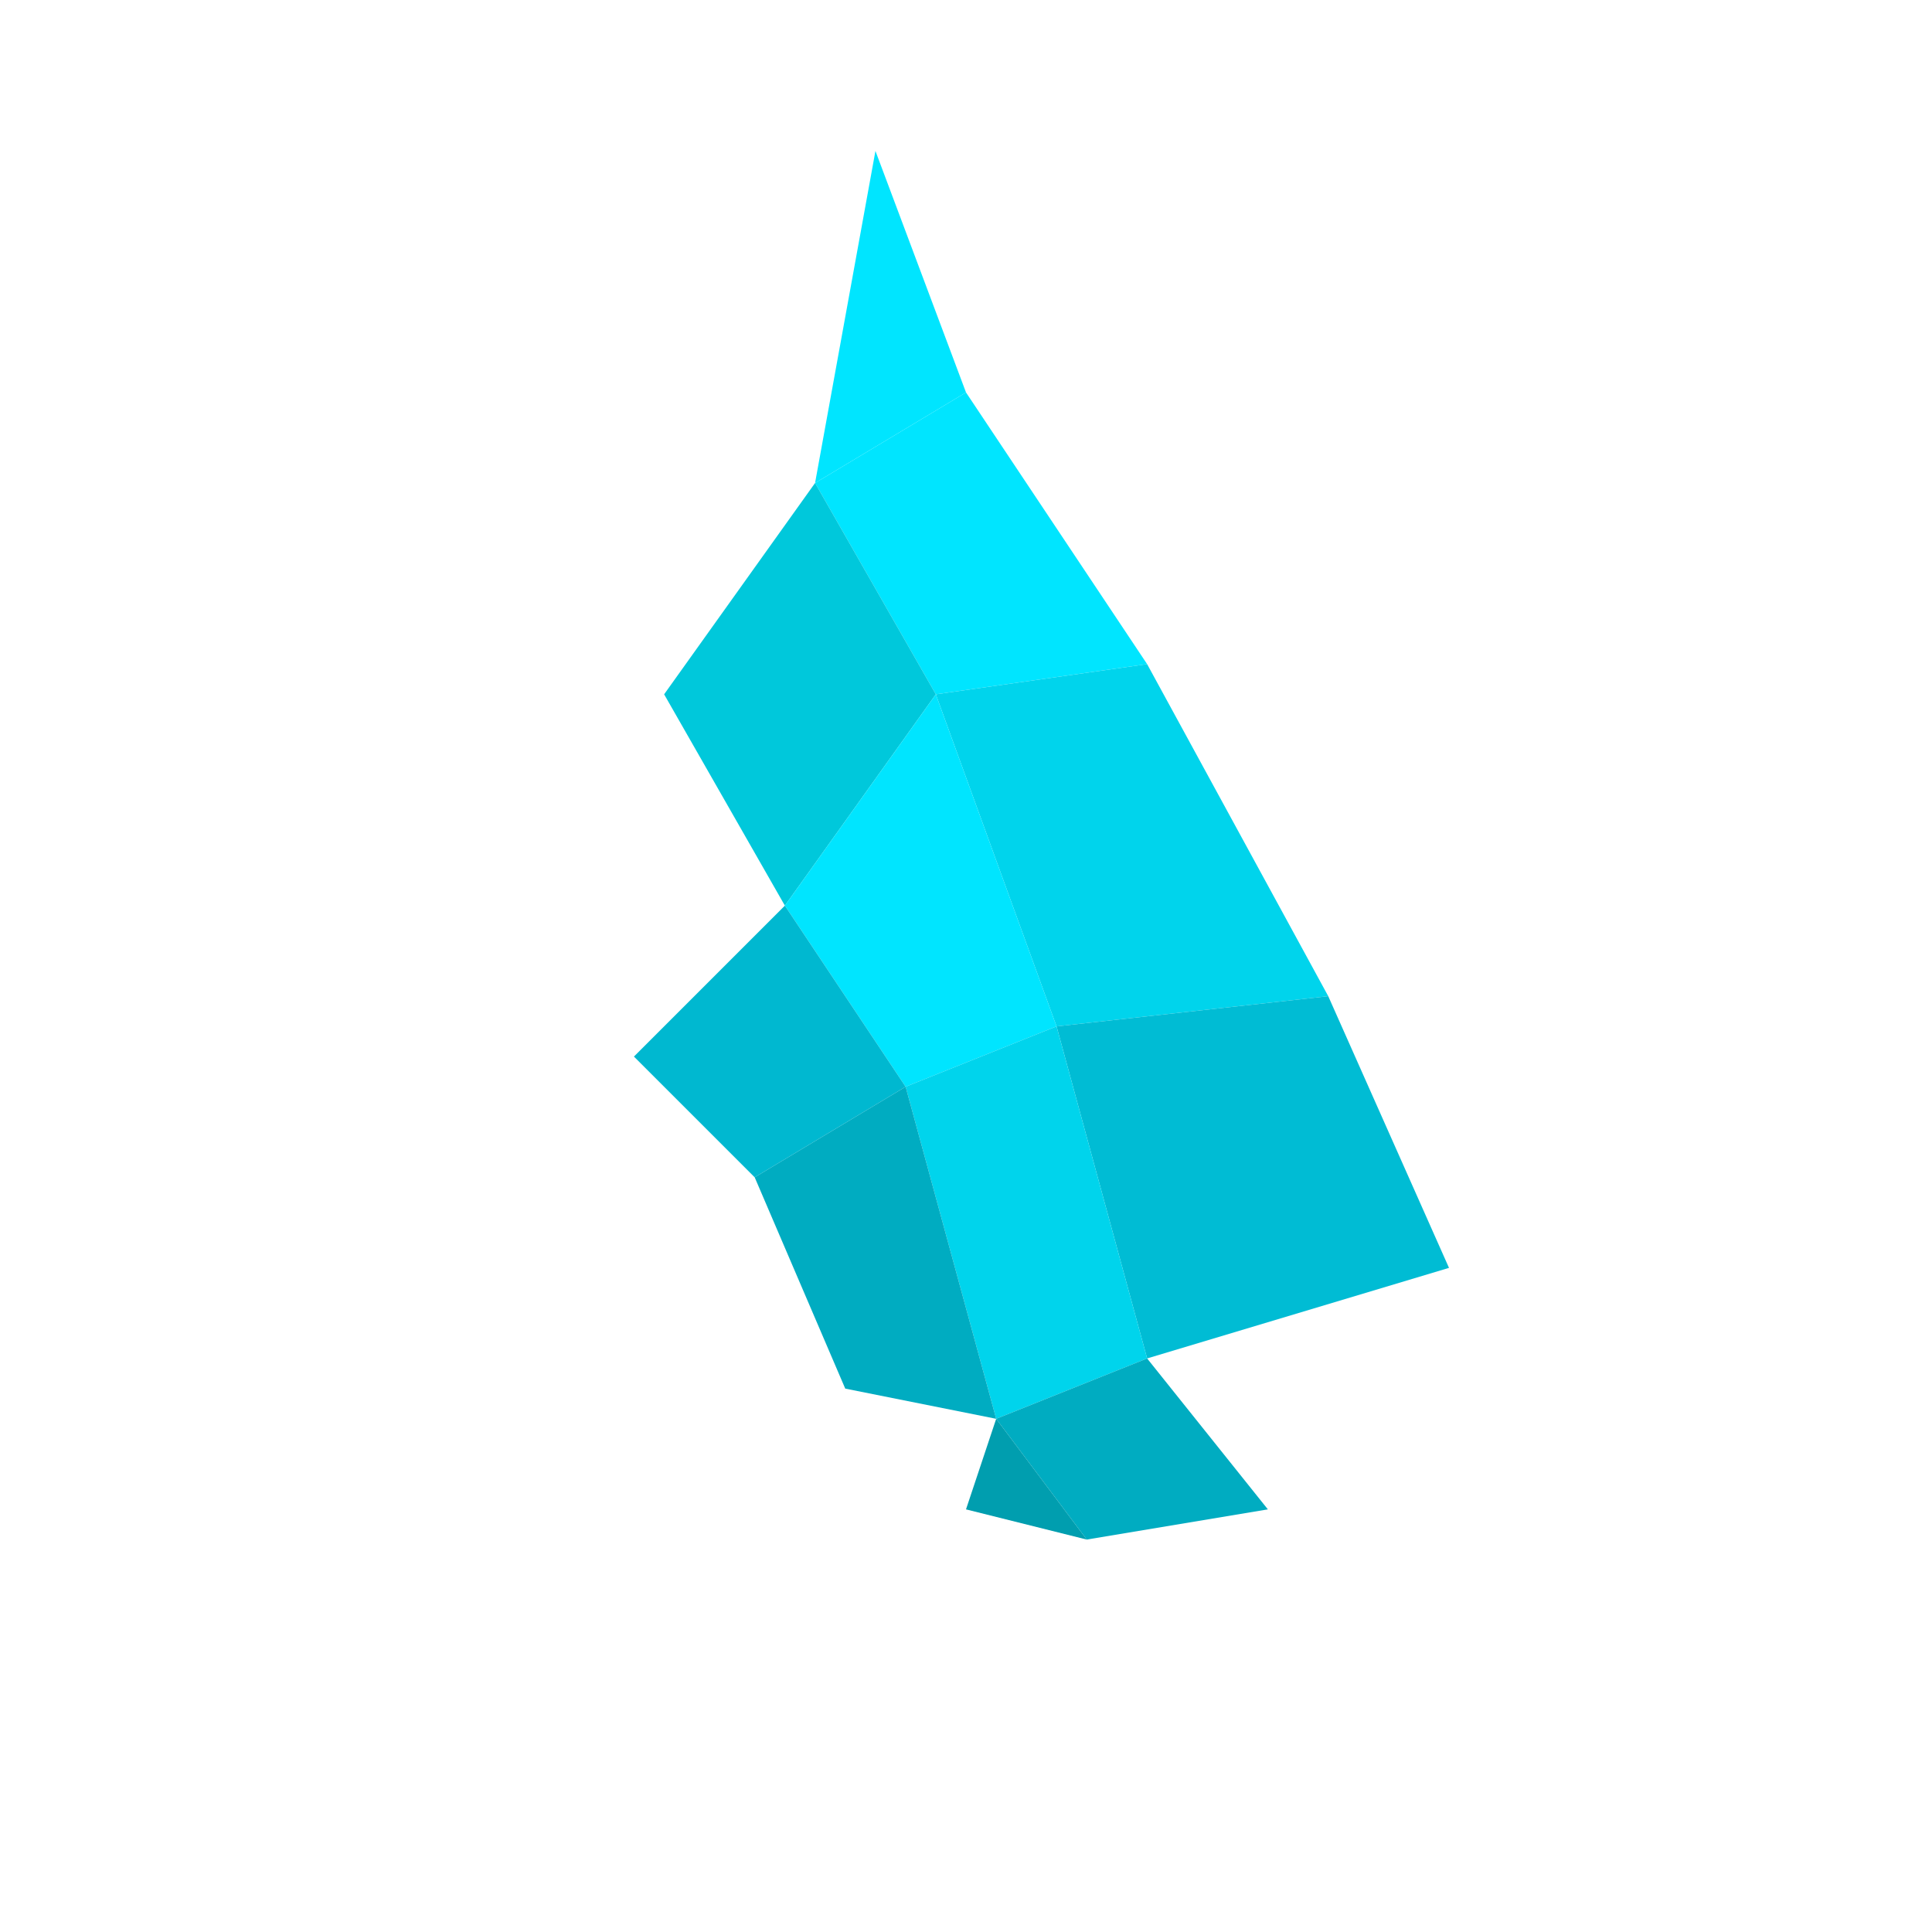
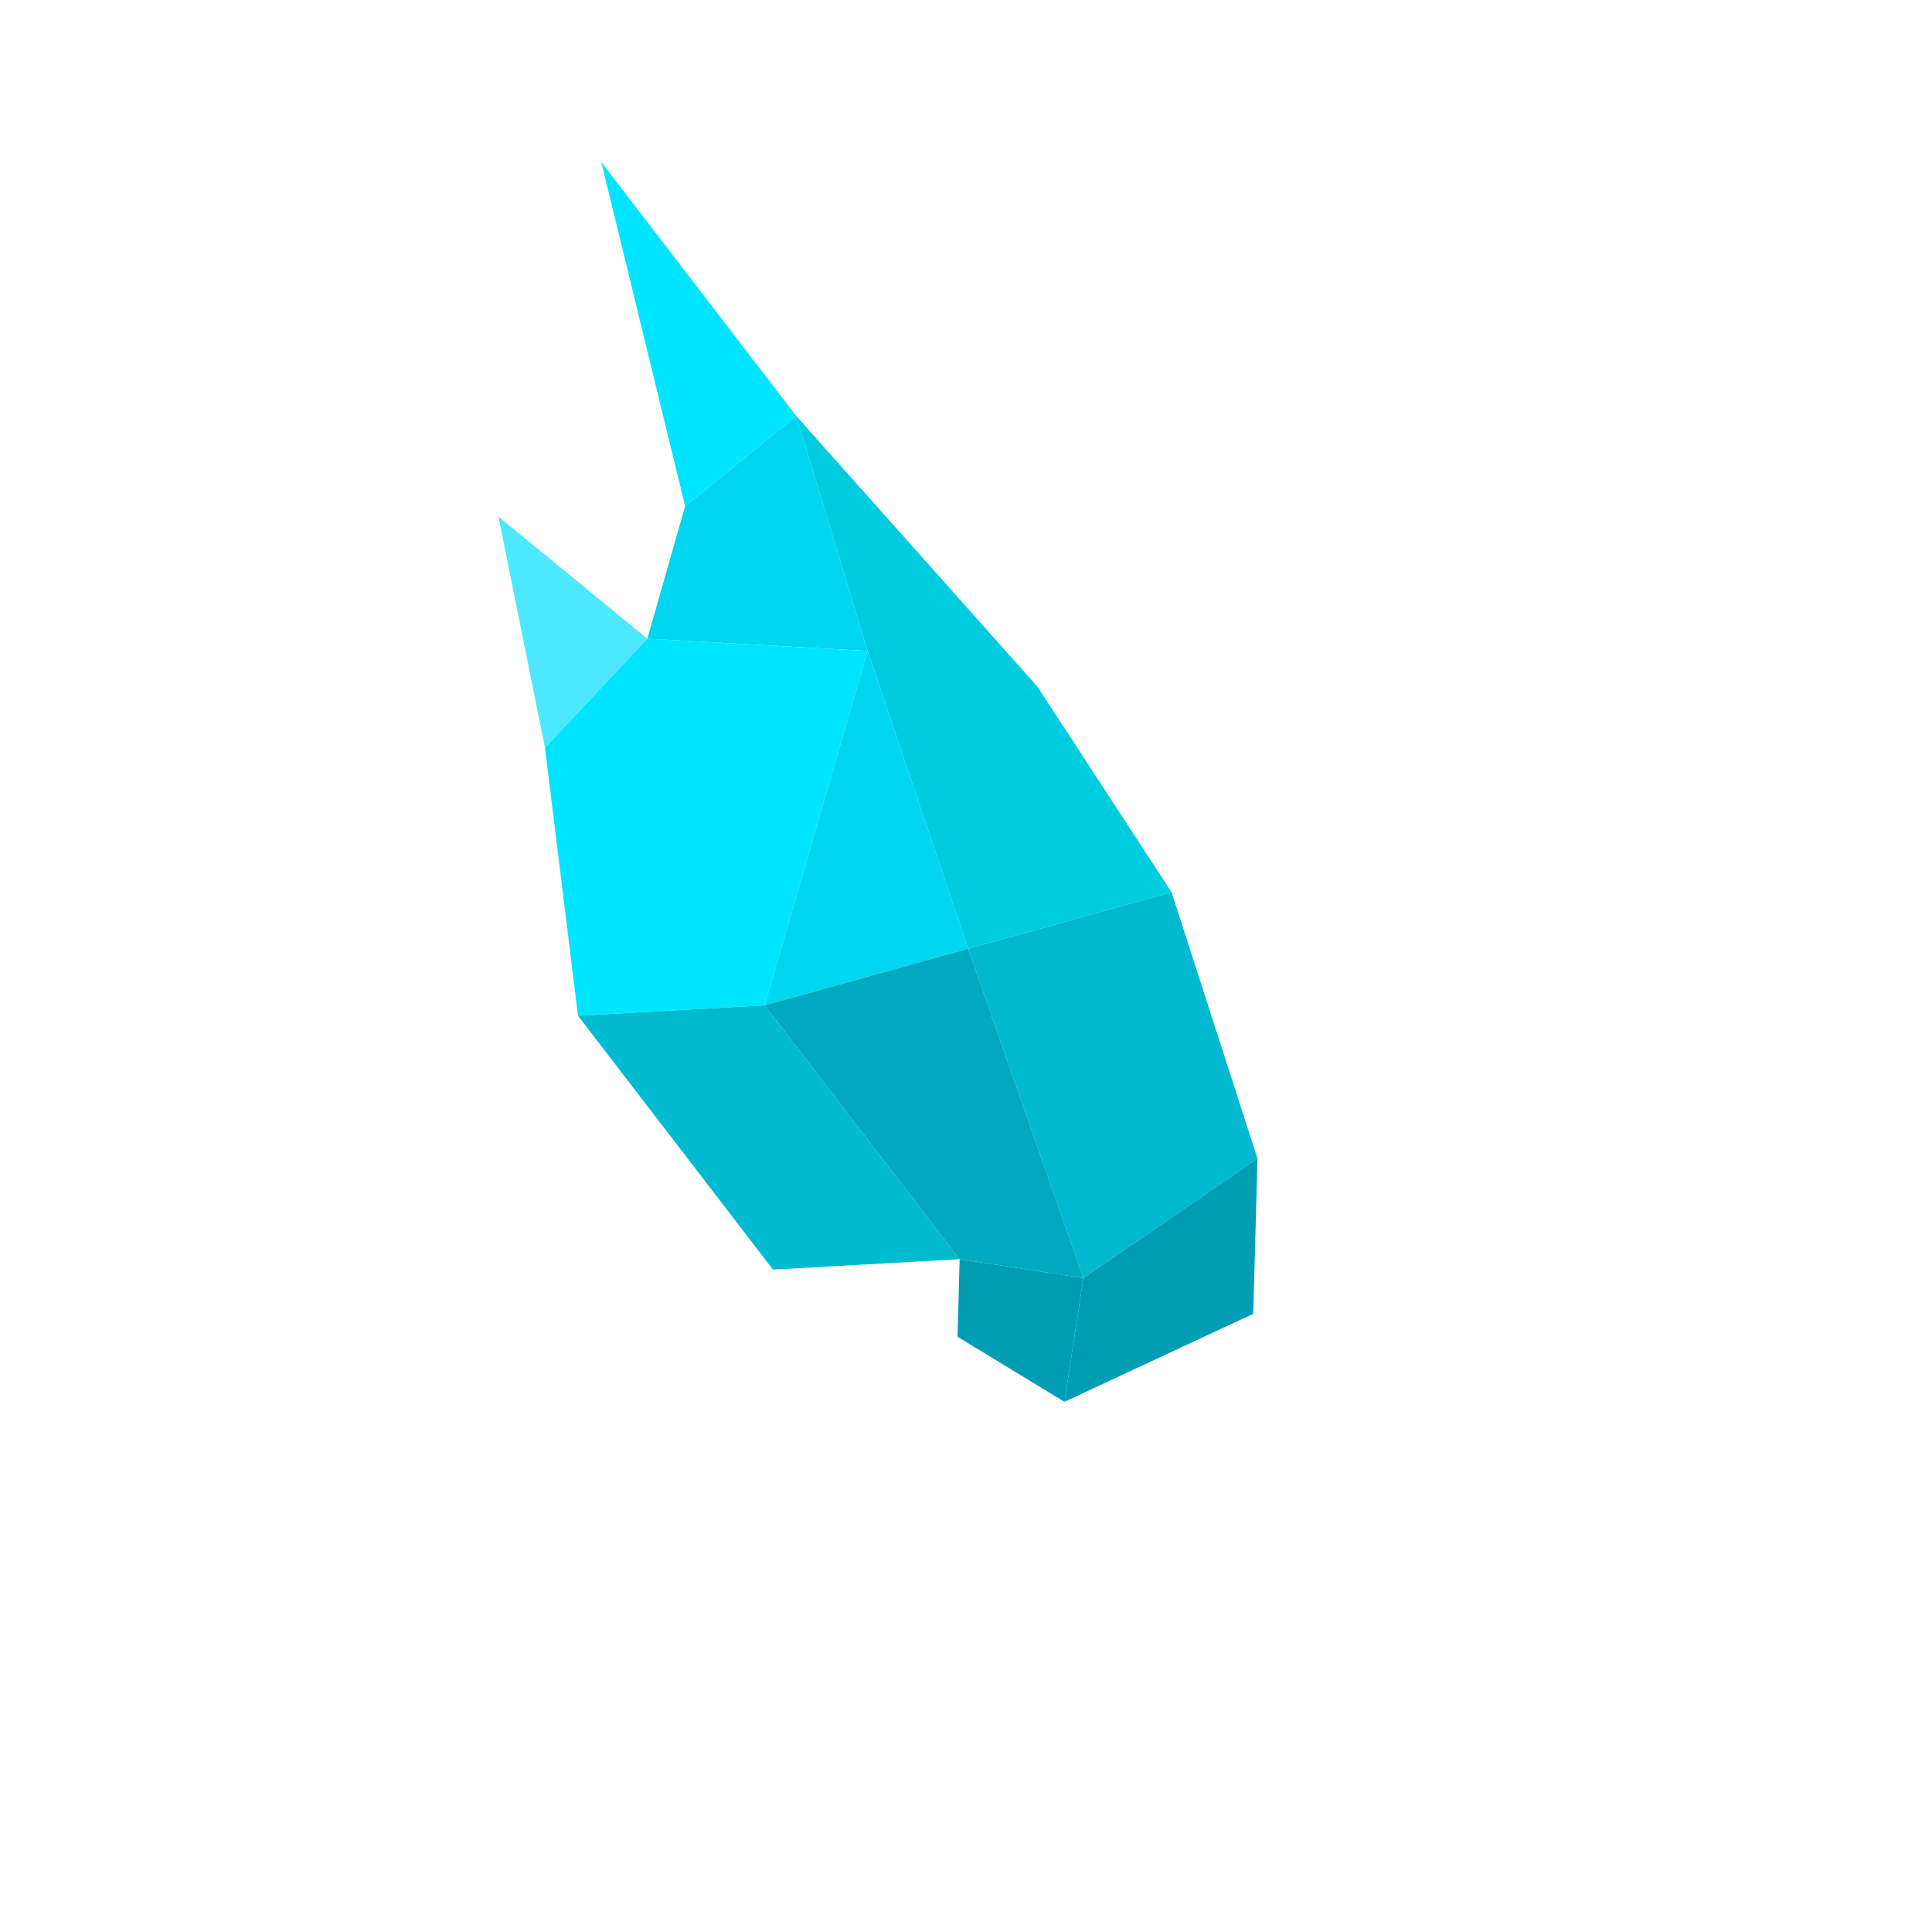
<svg xmlns="http://www.w3.org/2000/svg" viewBox="0 0 64 64" width="64" height="64">
-   <g transform="translate(32, 35)">
-     <polygon points="-3,-30 0,-22 -5,-19" fill="#00E5FF" />
-     <polygon points="0,-22 6,-13 -1,-12 -5,-19" fill="#00E5FF" />
-     <polygon points="6,-13 12,-2 3,-1 -1,-12" fill="#00D4EC" />
-     <polygon points="-5,-19 -1,-12 -6,-5 -10,-12" fill="#00C8DB" />
-     <polygon points="-1,-12 3,-1 -2,1 -6,-5" fill="#00E5FF" />
-     <polygon points="12,-2 16,7 6,10 3,-1" fill="#00BCD4" />
-     <polygon points="3,-1 6,10 1,12 -2,1" fill="#00D4EC" />
-     <polygon points="-6,-5 -2,1 -7,4 -11,0" fill="#00B8D0" />
-     <polygon points="-2,1 1,12 -4,11 -7,4" fill="#00ACC1" />
-     <polygon points="6,10 10,15 4,16 1,12" fill="#00ACC1" />
-     <polygon points="1,12 4,16 0,15" fill="#009EAF" />
+   <g transform="translate(32, 34) rotate(-25) scale(0.23)">
+     <polygon points="5,-135 15,-90 -5,-85" fill="#00E5FF" />
+     <polygon points="-30,-95 -18,-70 -38,-62" fill="#4DE8FF" />
+     <polygon points="-5,-85 15,-90 10,-55 -18,-70" fill="#00D6F0" />
+     <polygon points="-18,-70 -38,-62 -50,-25 -25,-15 10,-55" fill="#00E5FF" />
+     <polygon points="10,-55 15,-90 30,-40 35,-5 5,-10" fill="#00CCE0" />
+     <polygon points="-25,-15 10,-55 5,-10" fill="#00D6F0" />
+     <polygon points="5,-10 35,-5 30,35 0,40" fill="#00B8D0" />
+     <polygon points="-50,-25 -25,-15 -15,30 -40,20" fill="#00BBCF" />
+     <polygon points="-25,-15 5,-10 0,40 -15,30" fill="#00A8C0" />
+     <polygon points="-15,30 0,40 -10,55 -20,40" fill="#009DB5" />
+     <polygon points="0,40 30,35 20,55 -10,55" fill="#009DB5" />
  </g>
</svg>
